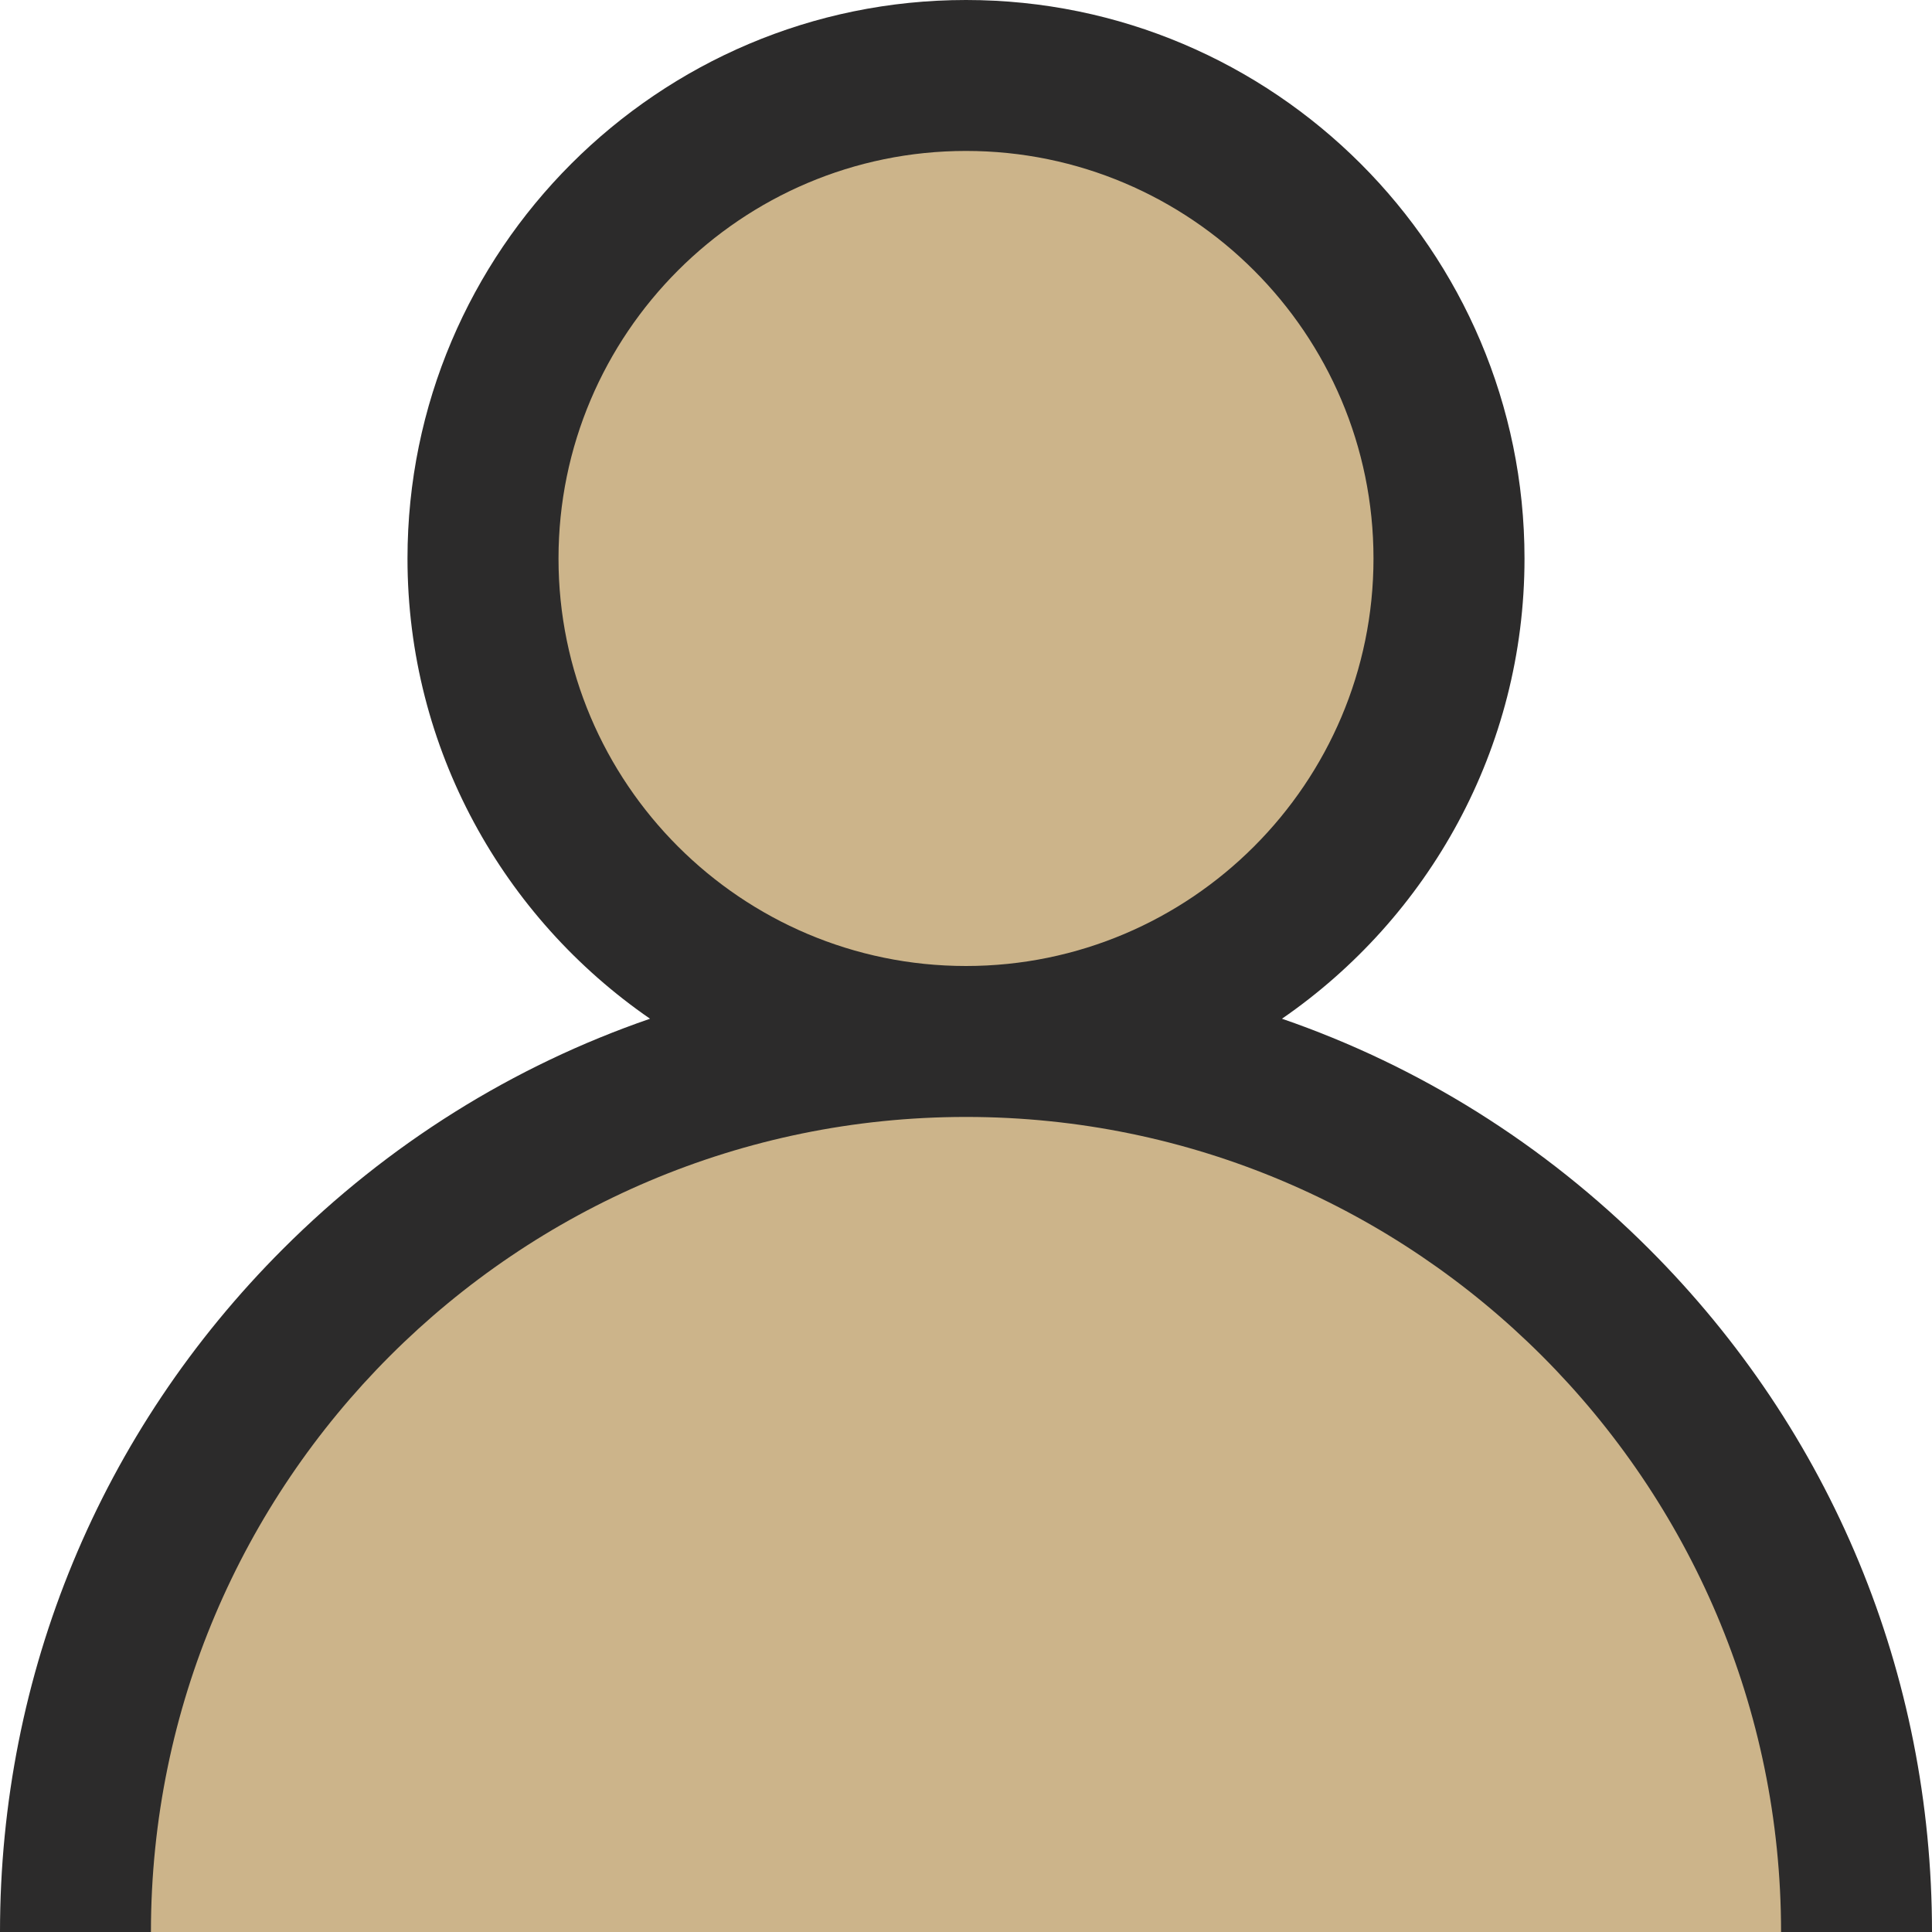
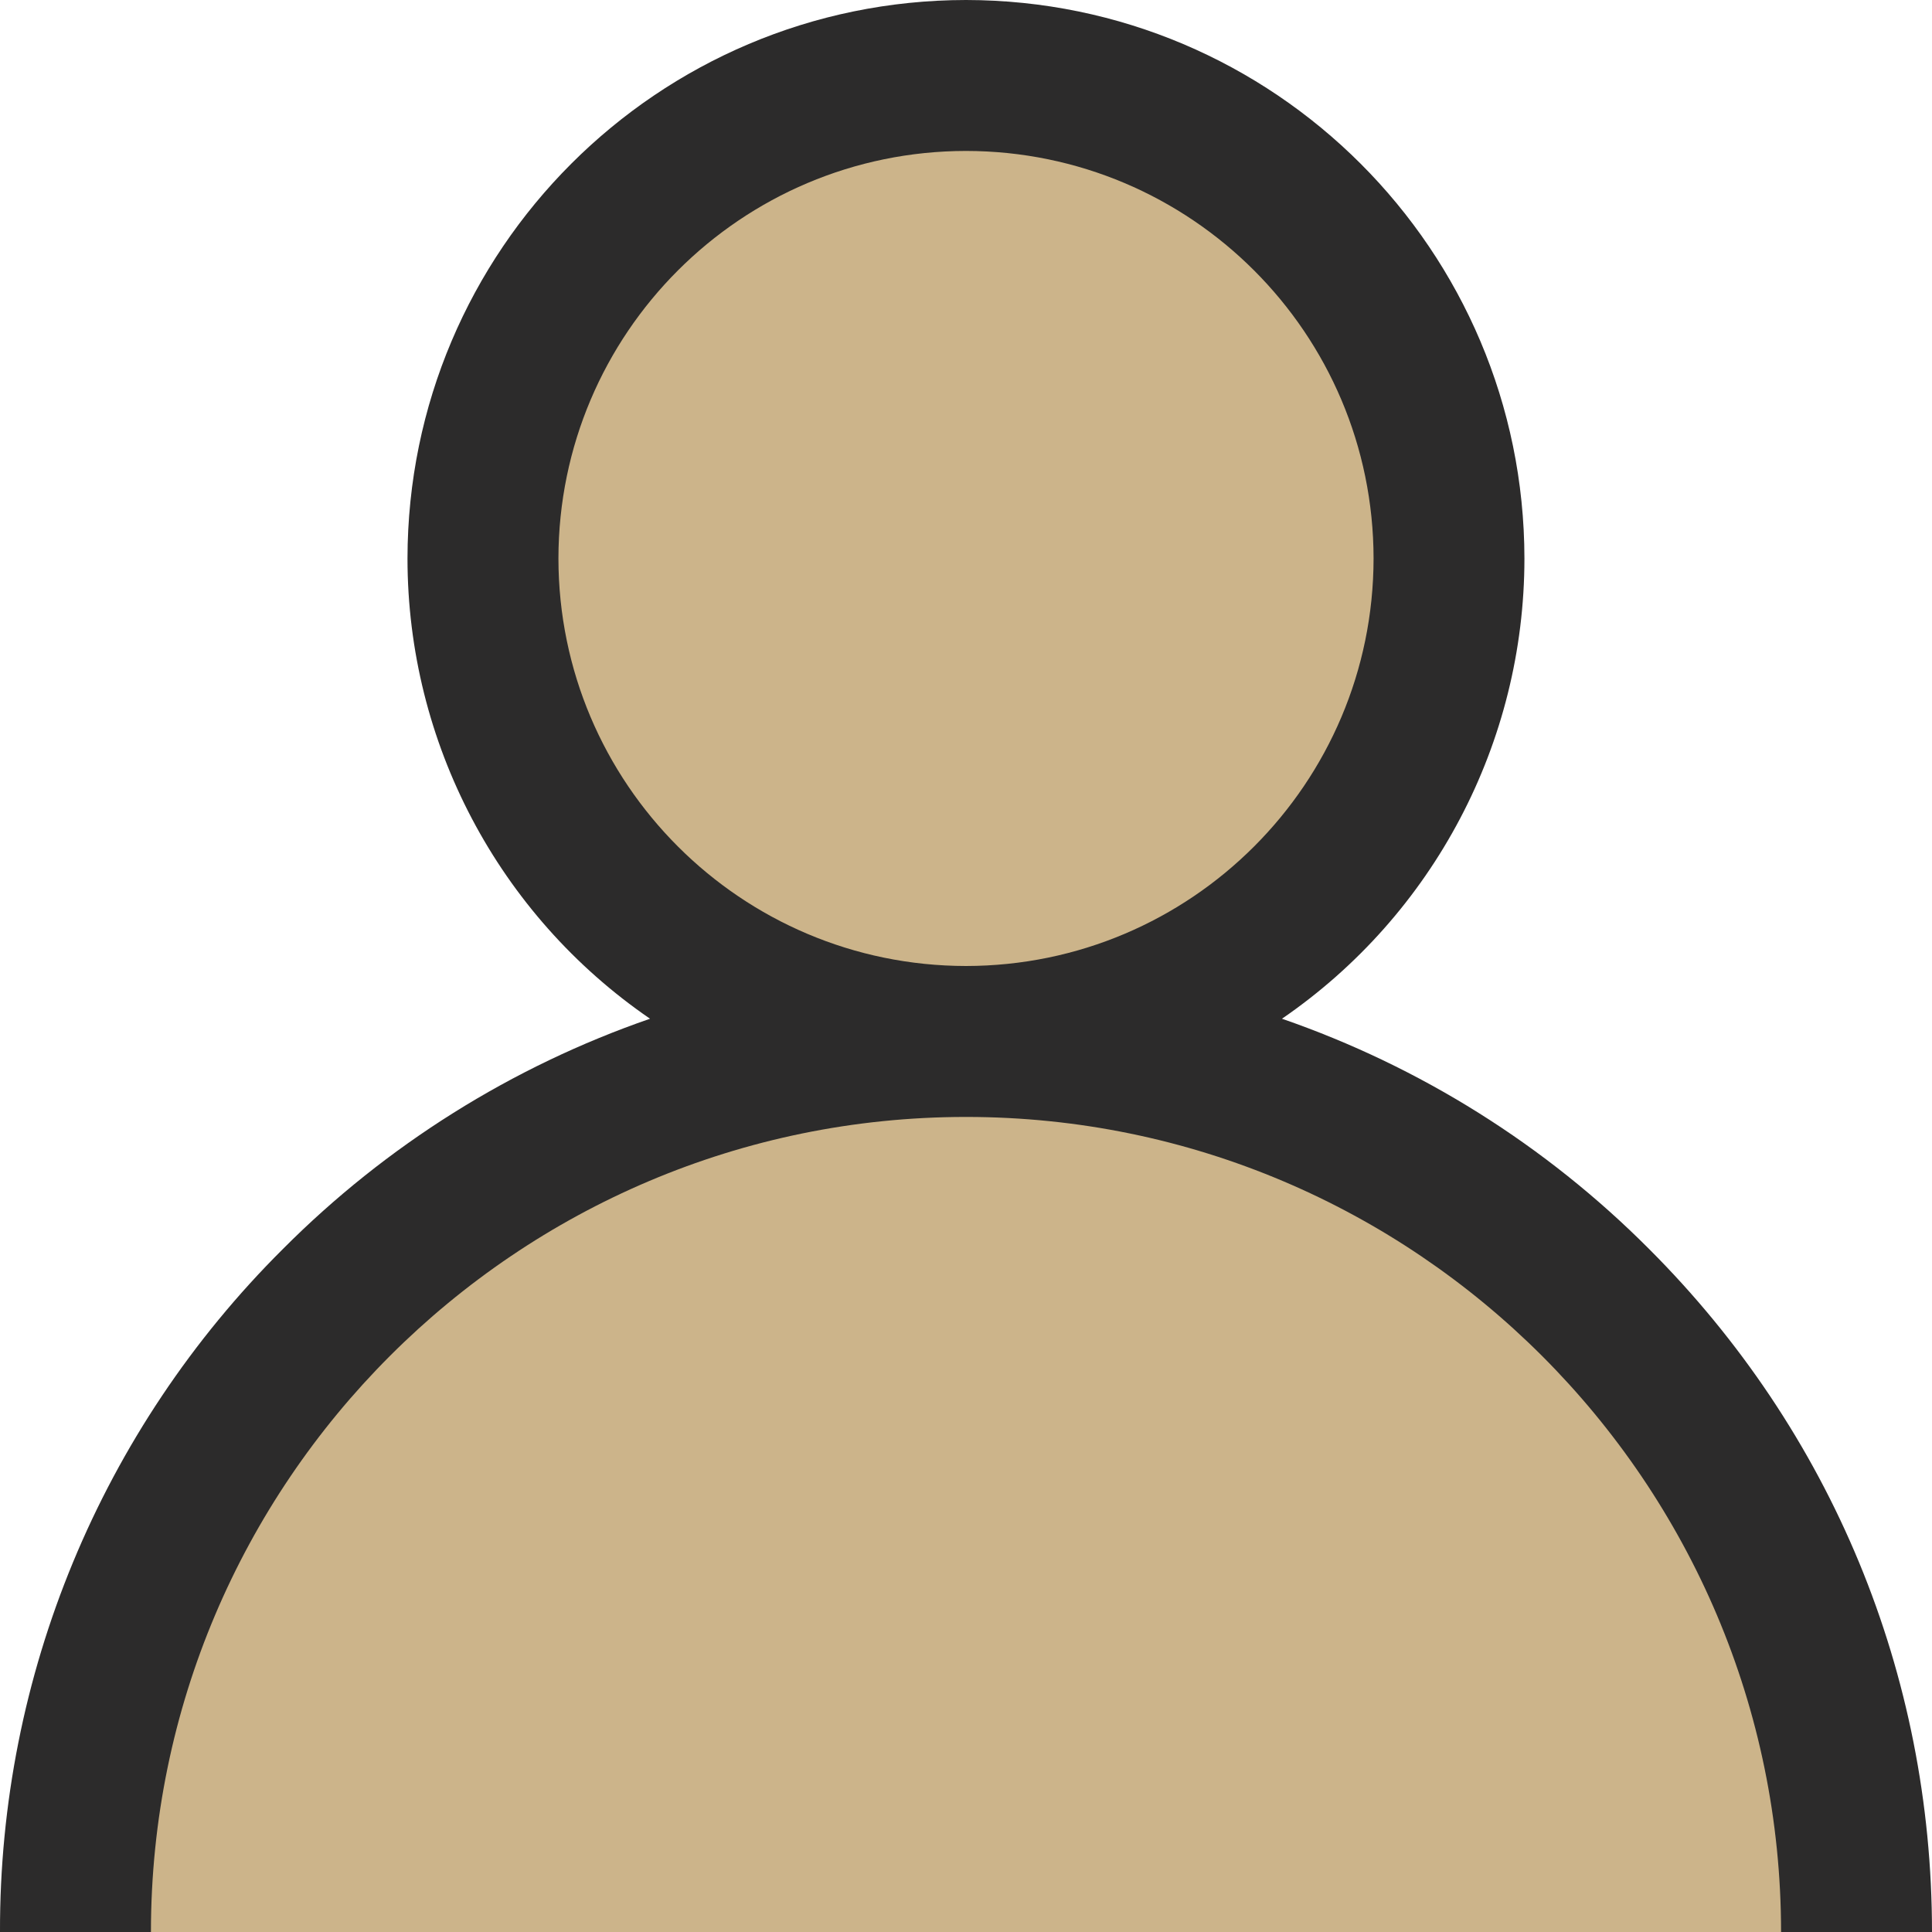
<svg xmlns="http://www.w3.org/2000/svg" width="24" height="24" viewBox="0 0 24 24" fill="none">
  <circle cx="12" cy="7" r="6" fill="#CCB48A" />
-   <path fill-rule="evenodd" clip-rule="evenodd" d="M23 24C23 17.925 18.075 13 12 13C5.925 13 1 17.925 1 24H23Z" fill="#CCB48A" />
-   <path d="M20.485 15.515C19.178 14.208 17.623 13.24 15.925 12.655C17.743 11.402 18.938 9.307 18.938 6.938C18.938 3.112 15.825 0 12 0C8.175 0 5.062 3.112 5.062 6.938C5.062 9.307 6.257 11.402 8.075 12.655C6.377 13.24 4.822 14.208 3.515 15.515C1.248 17.781 0 20.795 0 24H1.875C1.875 18.417 6.417 13.875 12 13.875C17.583 13.875 22.125 18.417 22.125 24H24C24 20.795 22.752 17.781 20.485 15.515ZM12 12C9.209 12 6.938 9.729 6.938 6.938C6.938 4.146 9.209 1.875 12 1.875C14.791 1.875 17.062 4.146 17.062 6.938C17.062 9.729 14.791 12 12 12Z" fill="#2C2B2B" />
+   <path fill-rule="evenodd" clip-rule="evenodd" d="M23 24c0-6.075-4.925-11-11-11S1 17.925 1 24h22z" fill="#CCB48A" />
+   <path d="M20.485 15.515a11.954 11.954 0 00-4.56-2.86 6.935 6.935 0 003.012-5.717A6.945 6.945 0 0012 0a6.945 6.945 0 00-6.938 6.938 6.935 6.935 0 003.013 5.717 11.954 11.954 0 00-4.56 2.86A11.922 11.922 0 000 24h1.875c0-5.583 4.542-10.125 10.125-10.125S22.125 18.417 22.125 24H24c0-3.205-1.248-6.219-3.515-8.485zM12 12a5.068 5.068 0 01-5.063-5.063A5.068 5.068 0 0112 1.875a5.068 5.068 0 015.063 5.063A5.068 5.068 0 0112 12z" fill="#2C2B2B" />
</svg>
